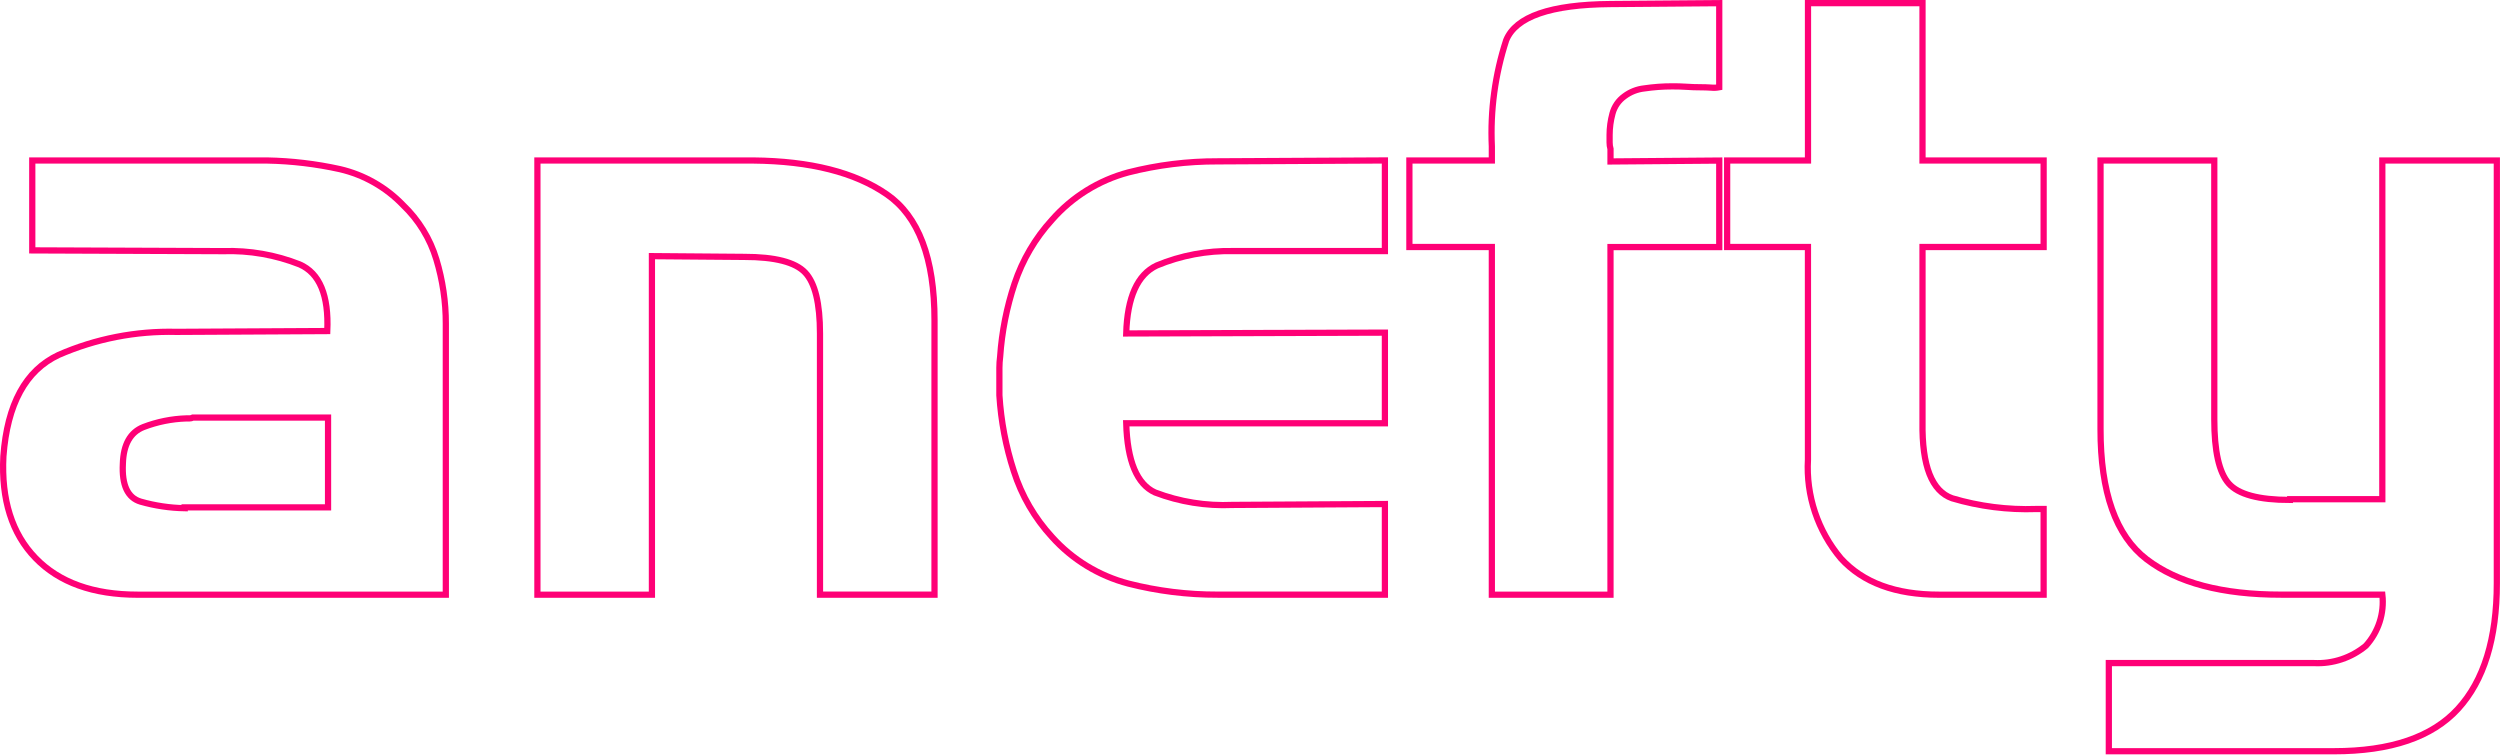
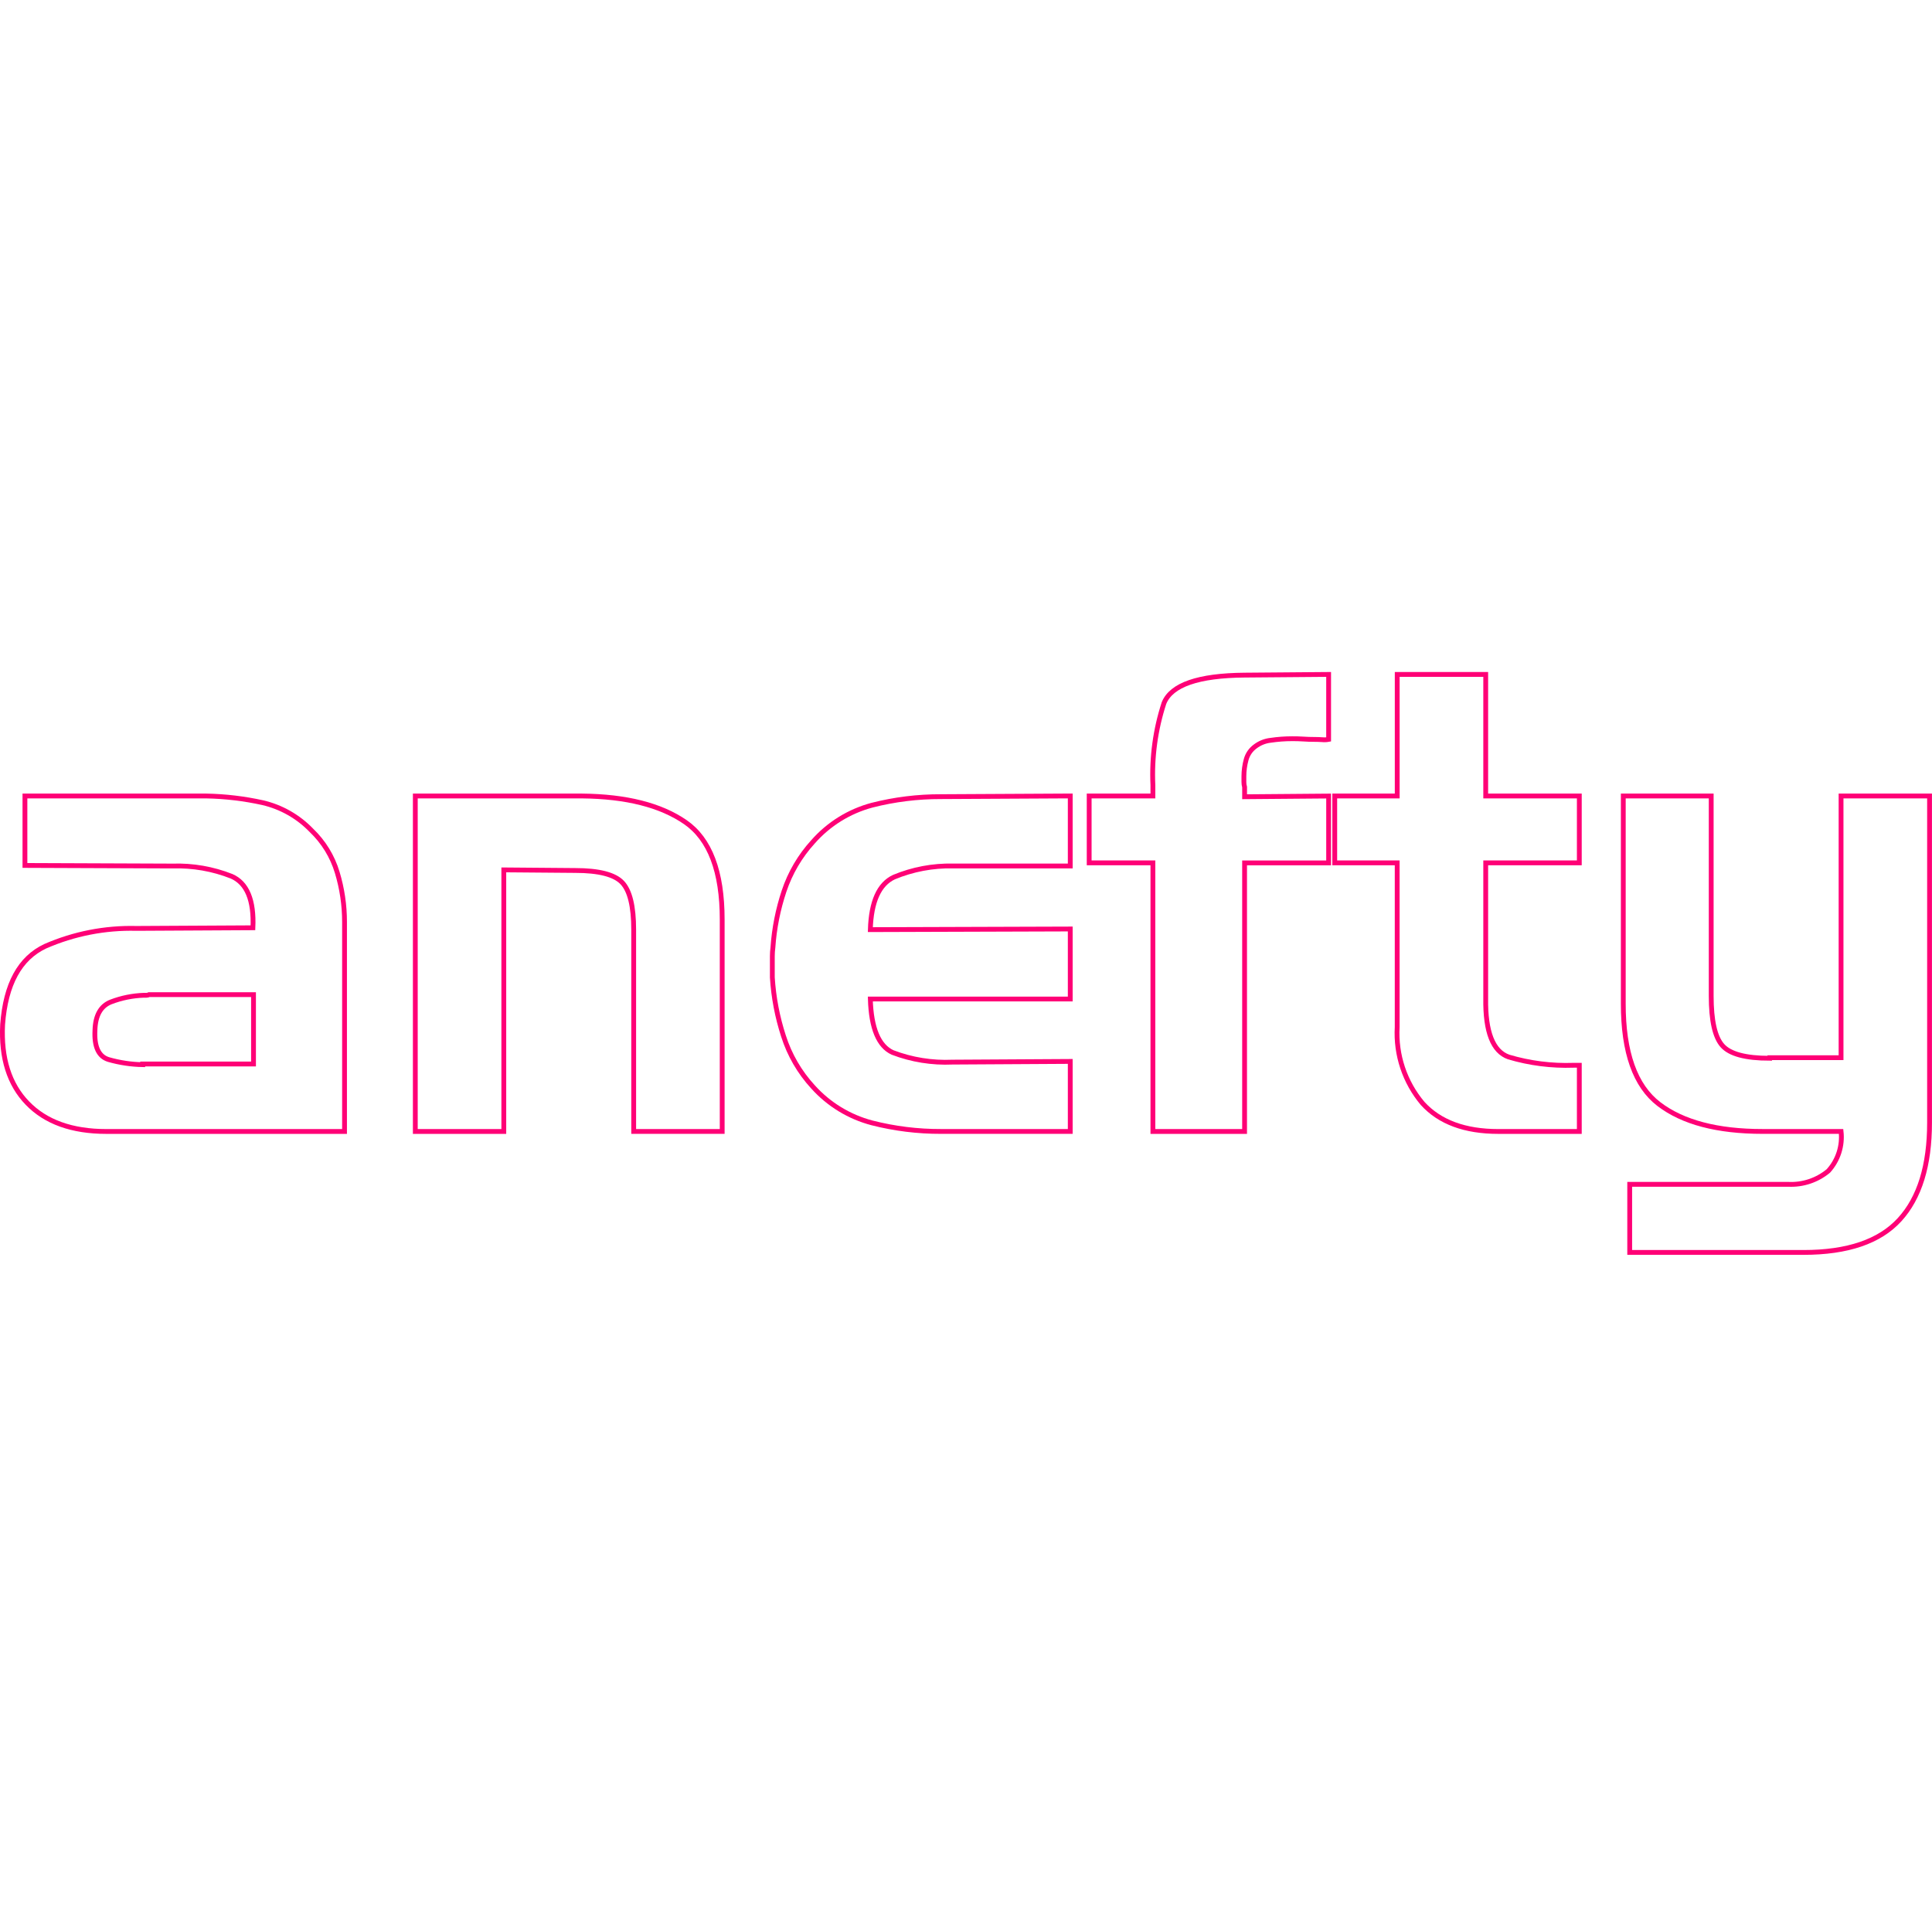
- <svg xmlns="http://www.w3.org/2000/svg" width="200.5" height="60.498" viewBox="0 0 200.5 60.498">
+ <svg xmlns="http://www.w3.org/2000/svg" width="200.5" height="200" viewBox="0 0 200.5 60.498">
  <g id="text" transform="translate(-612.091 -434.416)">
    <path id="Path_51" data-name="Path 51" d="M633.513,436.96a29.7,29.7,0,0,1,5.843.694,10.239,10.239,0,0,1,5.054,2.874,10.029,10.029,0,0,1,2.676,4.361,17.726,17.726,0,0,1,.76,5.154v21.739H623.134q-5.353,0-8.194-2.94c-1.894-1.955-2.753-4.68-2.577-8.155.309-4.19,1.784-6.894,4.427-8.133a22.183,22.183,0,0,1,9.449-1.85l12.1-.066q.19-4.295-2.219-5.346a15.288,15.288,0,0,0-6.112-1.063l-15.329-.06V436.96ZM626.9,464.778h11.5v-7.2H627.561a.586.586,0,0,1-.264.066h-.264a10.546,10.546,0,0,0-3.436.694c-1.057.418-1.608,1.4-1.652,2.94q-.133,2.577,1.421,3.04a13.8,13.8,0,0,0,3.535.528Z" transform="translate(0 10.328)" fill="none" stroke="#ff0076" stroke-width="0.5" />
    <path id="Path_52" data-name="Path 52" d="M637.564,436.96q6.872.066,10.705,2.709t3.832,10.11v22h-9.185V450.836q0-3.634-1.189-4.89t-4.884-1.255l-7.406-.061v27.152h-9.184V436.96Z" transform="translate(34.938 10.328)" fill="none" stroke="#ff0076" stroke-width="0.5" />
    <path id="Path_53" data-name="Path 53" d="M637.434,470.89a12.5,12.5,0,0,1-6.118-3.733,14.116,14.116,0,0,1-3.067-5.286,24.672,24.672,0,0,1-1.157-6.079v-2.208a7.29,7.29,0,0,1,.061-.9,23.636,23.636,0,0,1,1.156-5.848,14.3,14.3,0,0,1,3.006-5.121,12.4,12.4,0,0,1,6.118-3.8,28.631,28.631,0,0,1,7.163-.887l13.414-.072v7.268H645.853a15.131,15.131,0,0,0-6.14,1.156q-2.32,1.09-2.45,5.451l20.747-.066v7.268H637.263c.088,3.039.864,4.889,2.312,5.55a15.451,15.451,0,0,0,6.211,1l12.224-.072v7.268H644.6A28.619,28.619,0,0,1,637.434,470.89Z" transform="translate(65.15 10.328)" fill="none" stroke="#ff0076" stroke-width="0.5" />
    <path id="Path_54" data-name="Path 54" d="M633.152,454.226v-6.938h6.613v-1.123a23.976,23.976,0,0,1,1.151-8.524q1.156-2.841,8.364-2.9l8.722-.072v6.745a2.263,2.263,0,0,1-.661.028c-.264-.017-.556-.028-.859-.028-.358,0-.727-.011-1.123-.039s-.771-.033-1.129-.033a15.332,15.332,0,0,0-2.246.165,3.231,3.231,0,0,0-1.586.628,2.488,2.488,0,0,0-.958,1.388,6.569,6.569,0,0,0-.231,1.718v.595a1.879,1.879,0,0,0,.072.529v1l8.722-.072v6.938H649.28V482.11h-9.515V454.226Z" transform="translate(91.972 0)" fill="none" stroke="#ff0076" stroke-width="0.5" />
    <path id="Path_55" data-name="Path 55" d="M644.337,447.288v-12.62h9.184v12.62h9.714v6.938h-9.714V468.3c-.049,3.48.749,5.506,2.379,6.079a21.037,21.037,0,0,0,6.735.859h.6v6.872h-8.4q-5.211,0-7.858-2.907a11.32,11.32,0,0,1-2.643-7.929V454.226h-6.481v-6.938Z" transform="translate(112.755 0)" fill="none" stroke="#ff0076" stroke-width="0.5" />
    <path id="Path_56" data-name="Path 56" d="M658.6,464.123H666V436.96h9.184v33.9q0,6.674-3.111,10.077t-9.972,3.4H644.066v-7.07h16.453a6.053,6.053,0,0,0,4.163-1.388,5.237,5.237,0,0,0,1.321-4.1H657.87q-7.061,0-10.77-2.836T643.4,458.5V436.96h9.124v20.753c0,2.549.38,4.267,1.156,5.148s2.406,1.321,4.917,1.321Z" transform="translate(137.153 10.328)" fill="none" stroke="#ff0076" stroke-width="0.5" />
+     <text x="0" y="20" font-size="20" fill="#ff0076" stroke="#ff0076" stroke-width="0.5">op</text>
  </g>
</svg>
